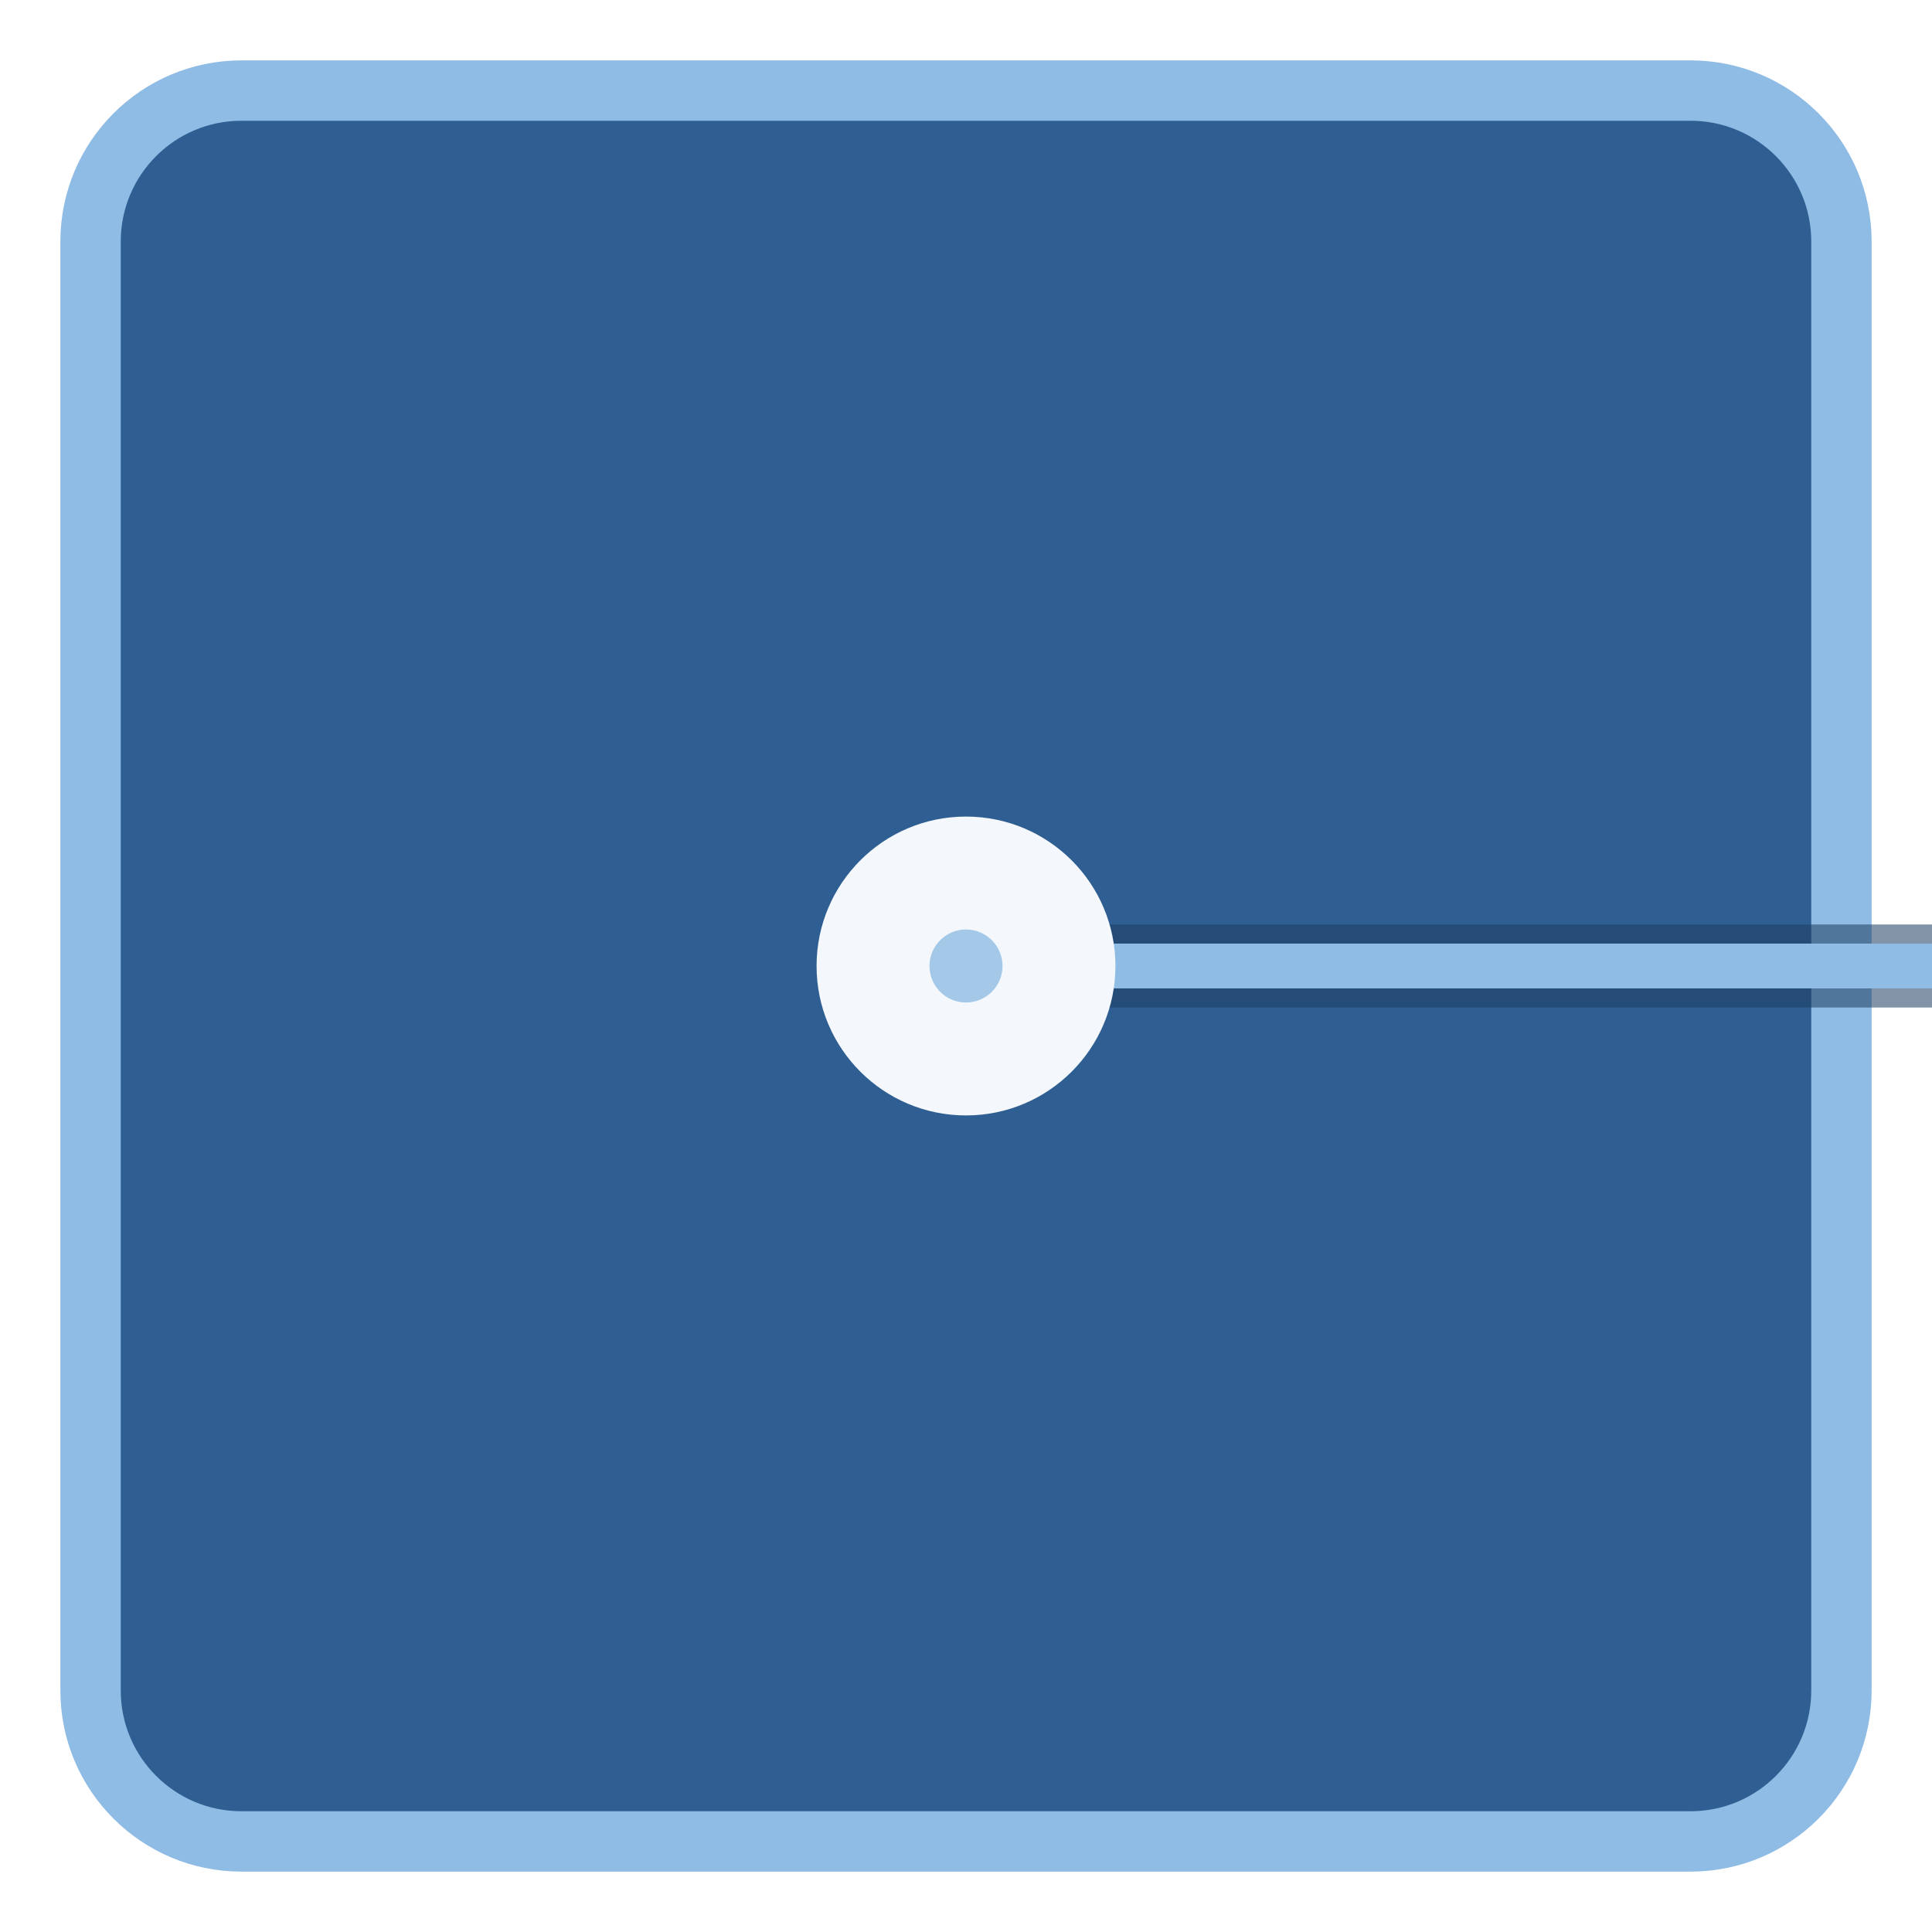
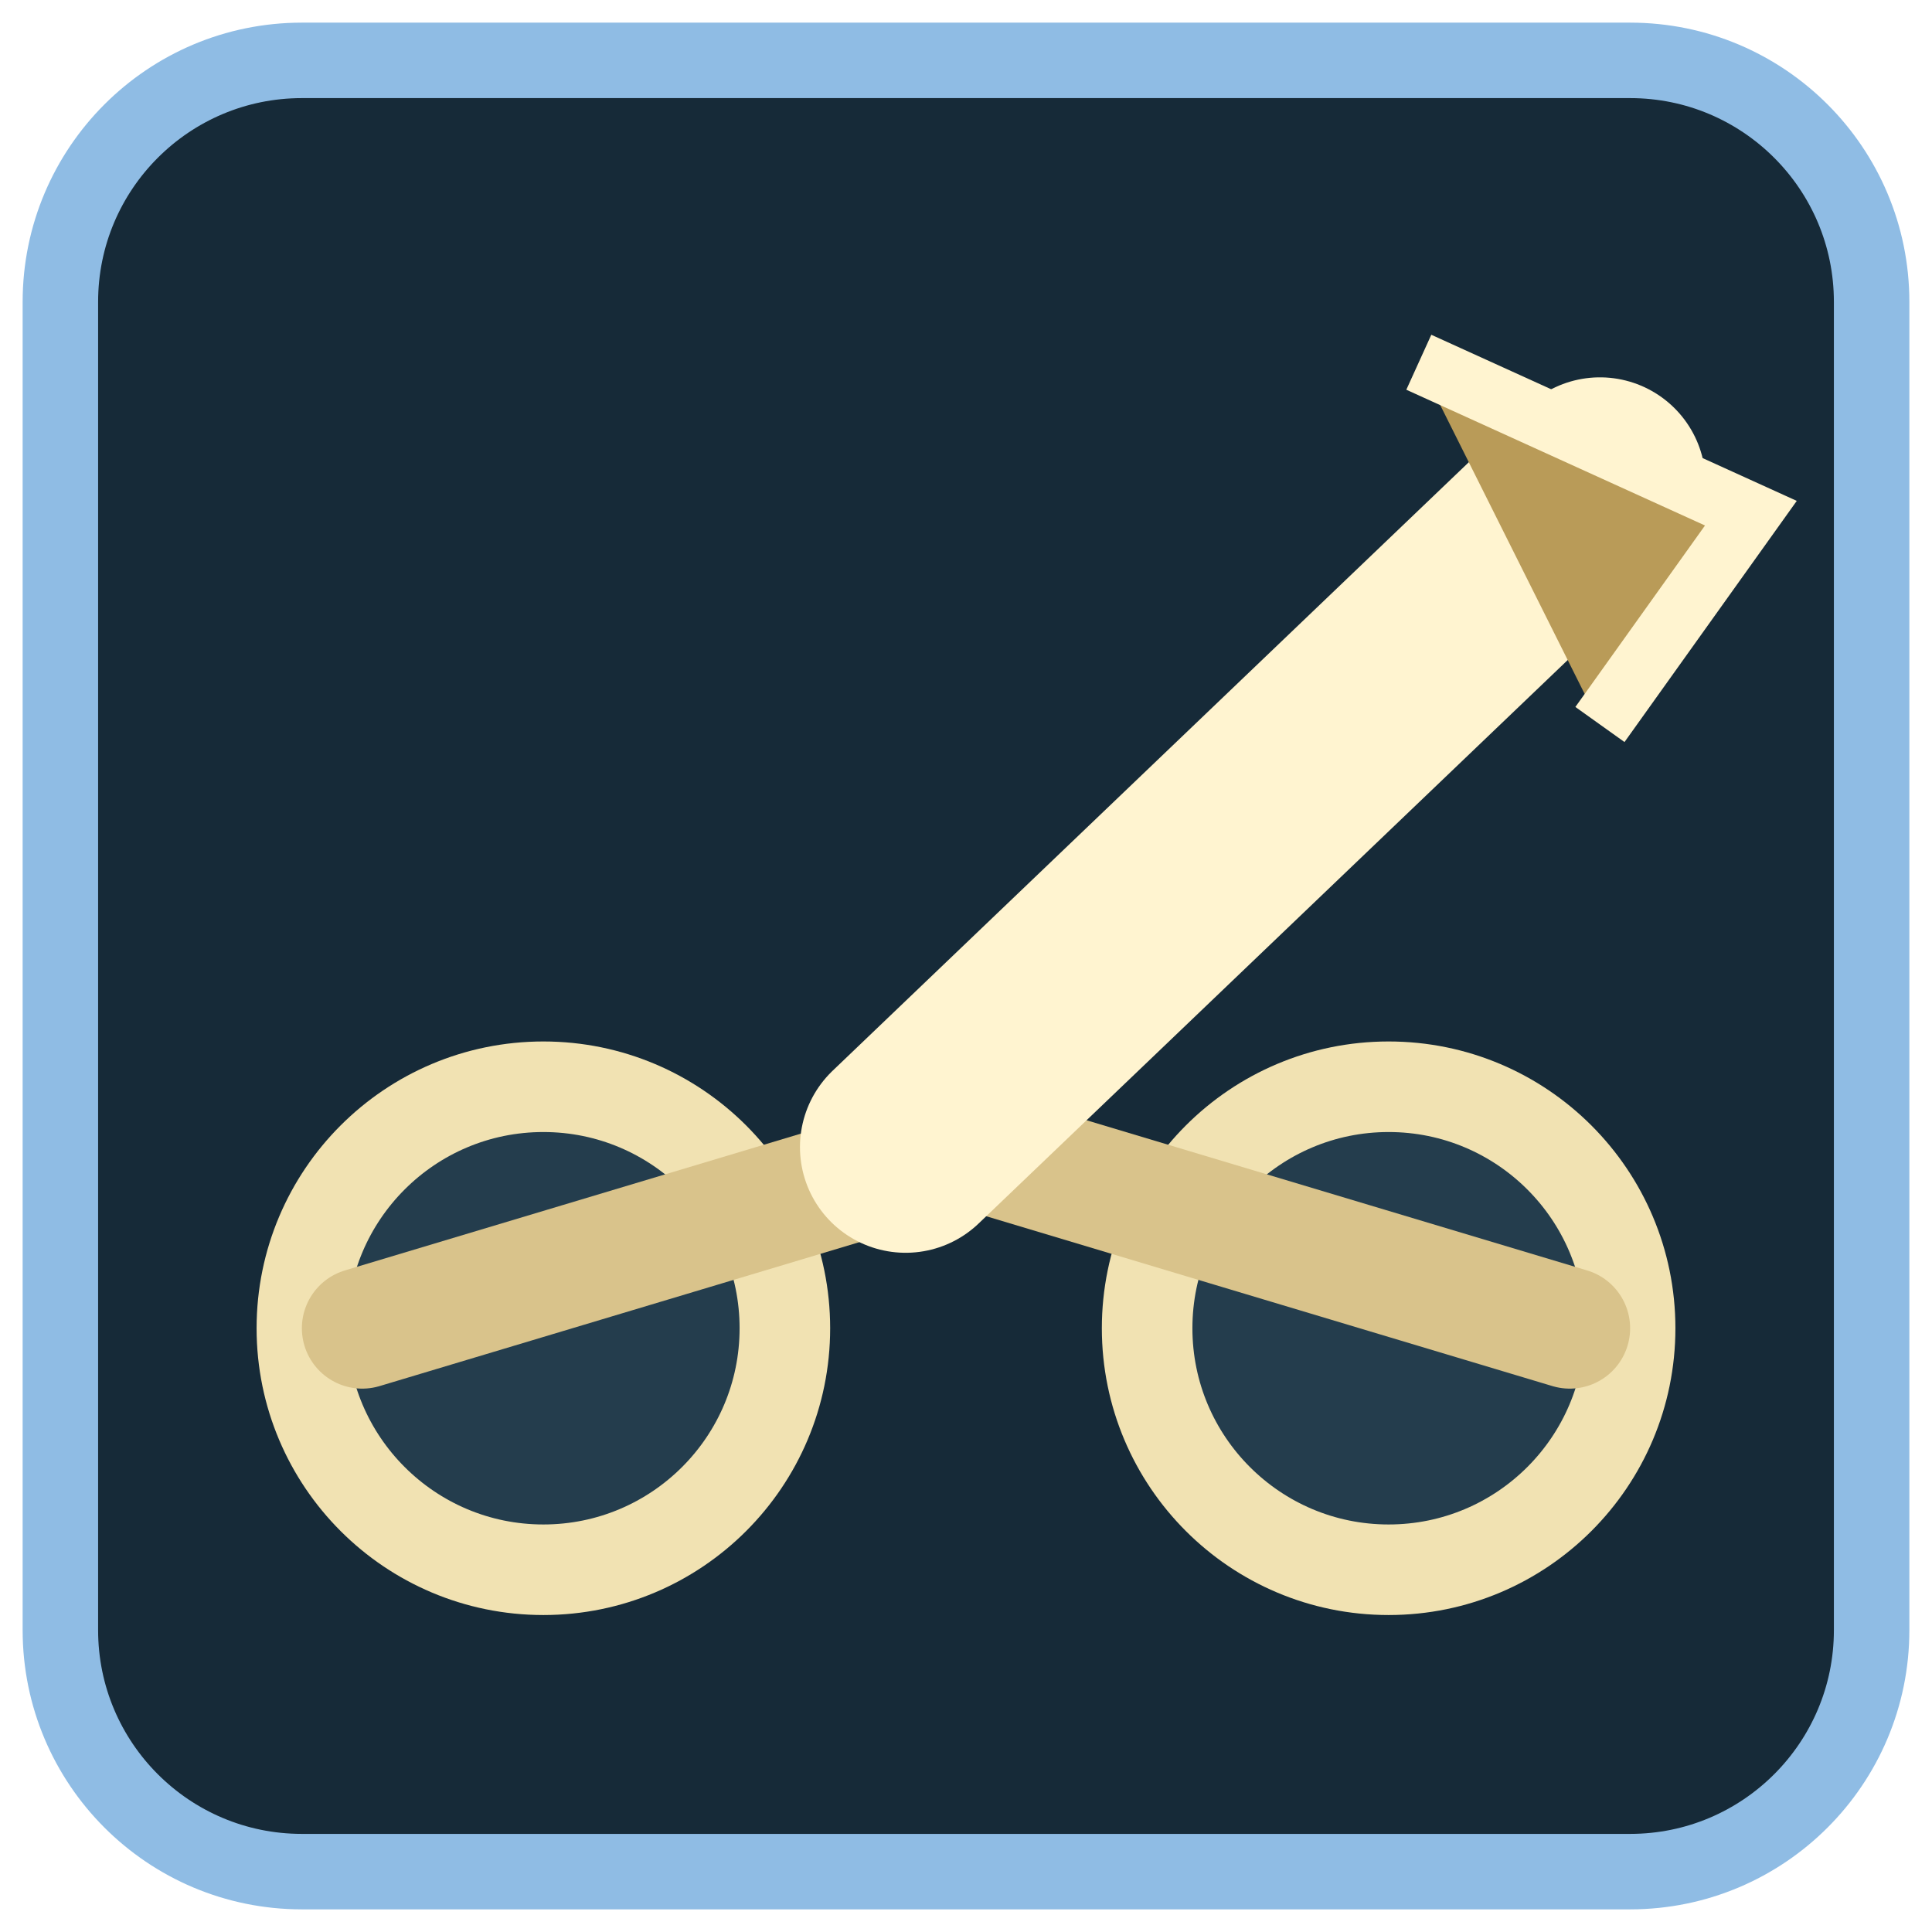
<svg xmlns="http://www.w3.org/2000/svg" viewBox="0 0 64 64">
-   <rect x="3" y="3" width="58" height="58" rx="5" fill="#2f5f92" stroke="#8fbce4" stroke-width="2" />
-   <g transform="translate(32 32) scale(0.55) translate(-90 -50)">
-     <path d="M90 50 L184 50" stroke="#1d3d61" stroke-width="5" opacity="0.55" stroke-linecap="round" />
-     <path d="M90 50 L184 50" stroke="#8fbce4" stroke-width="2.7" stroke-linecap="round" />
-     <circle cx="90" cy="50" r="9" fill="#f4f8fc" />
-     <circle cx="90" cy="50" r="2.2" fill="#8fbce4" opacity="0.8" />
-   </g>
+   <rect x="2" y="2" width="60" height="60" rx="8" fill="#162a38" stroke="#8fbce4" stroke-width="2.5" />
+   <circle cx="18" cy="44" r="8" fill="#243d4d" stroke="#f1e2b2" stroke-width="3" />
+   <circle cx="46" cy="44" r="8" fill="#243d4d" stroke="#f1e2b2" stroke-width="3" />
+   <path d="M12 44 L32 38 L52 44" stroke="#d9c38b" stroke-width="4" fill="none" stroke-linecap="round" />
+   <path d="M30 38 L53 16" stroke="#fff4d0" stroke-width="7" stroke-linecap="round" />
+   <path d="M47 12 L58 17 L53 24" fill="#b99b58" stroke="#fff4d0" stroke-width="2" />
</svg>
